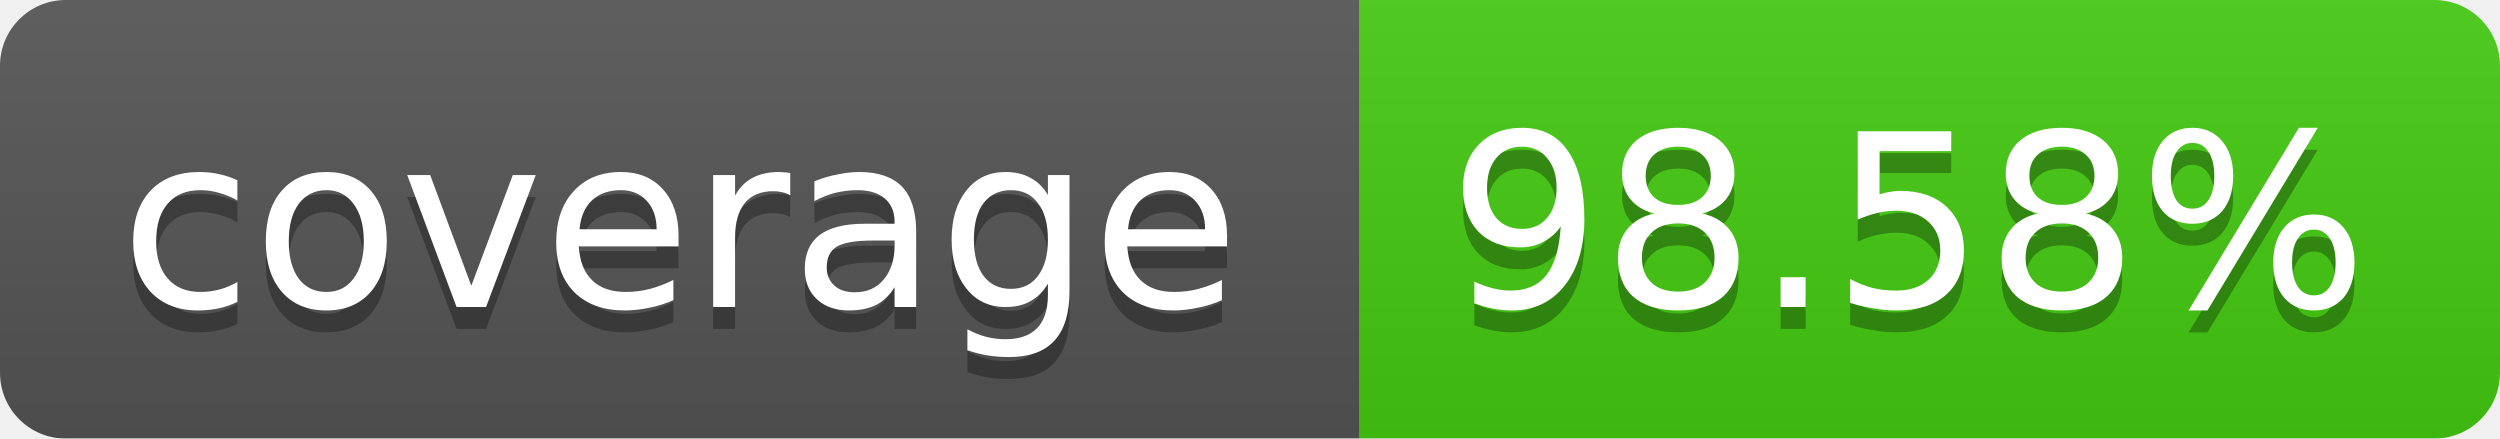
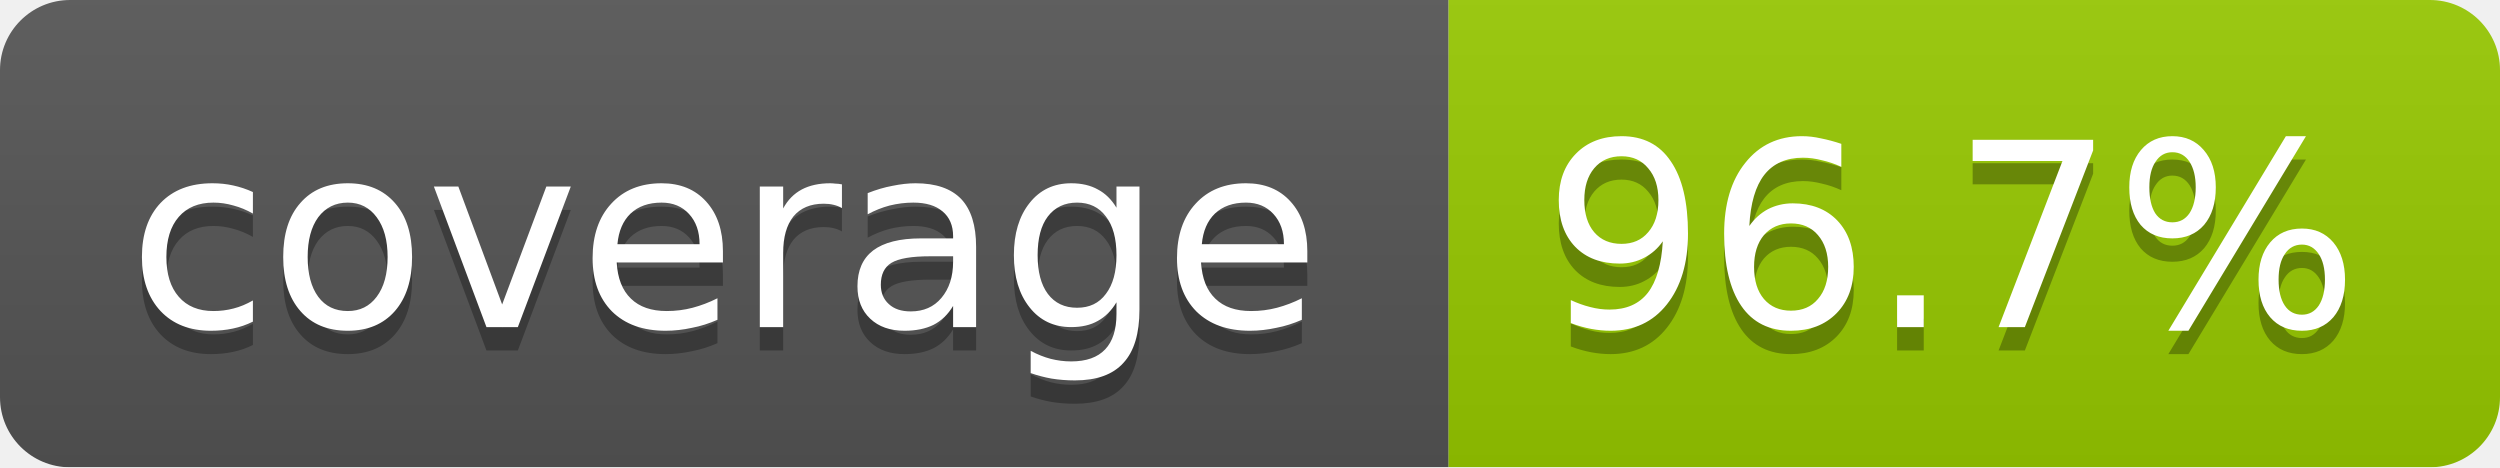
- <svg xmlns="http://www.w3.org/2000/svg" width="114" height="20">
+ <svg xmlns="http://www.w3.org/2000/svg" width="107" height="20">
  <linearGradient id="b" x2="0" y2="100%">
    <stop offset="0" stop-color="#bbb" stop-opacity=".1" />
    <stop offset="1" stop-opacity=".1" />
  </linearGradient>
  <mask id="a">
-     <rect width="114" height="20" rx="3" fill="#fff" />
+     <rect width="107" height="20" rx="3" fill="#fff" />
  </mask>
  <g mask="url(#a)">
    <path fill="#555" d="M0 0h62v20H0z" />
-     <path fill="#4C1" d="M62 0h52v20H62z" />
-     <path fill="url(#b)" d="M0 0h114v20H0z" />
+     <path fill="#97CA00" d="M62 0h45v20H62z" />
+     <path fill="url(#b)" d="M0 0h107v20H0z" />
  </g>
  <g fill="#fff" text-anchor="middle" font-family="Verdana,DejaVu Sans,Geneva,sans-serif" font-size="11">
    <text x="31" y="15" fill="#010101" fill-opacity=".3">coverage</text>
    <text x="31" y="14">coverage</text>
-     <text x="87" y="15" fill="#010101" fill-opacity=".3">98.58%</text>
-     <text x="87" y="14">98.58%</text>
+     <text x="83.5" y="15" fill="#010101" fill-opacity=".3">96.7%</text>
+     <text x="83.5" y="14">96.7%</text>
  </g>
</svg>
